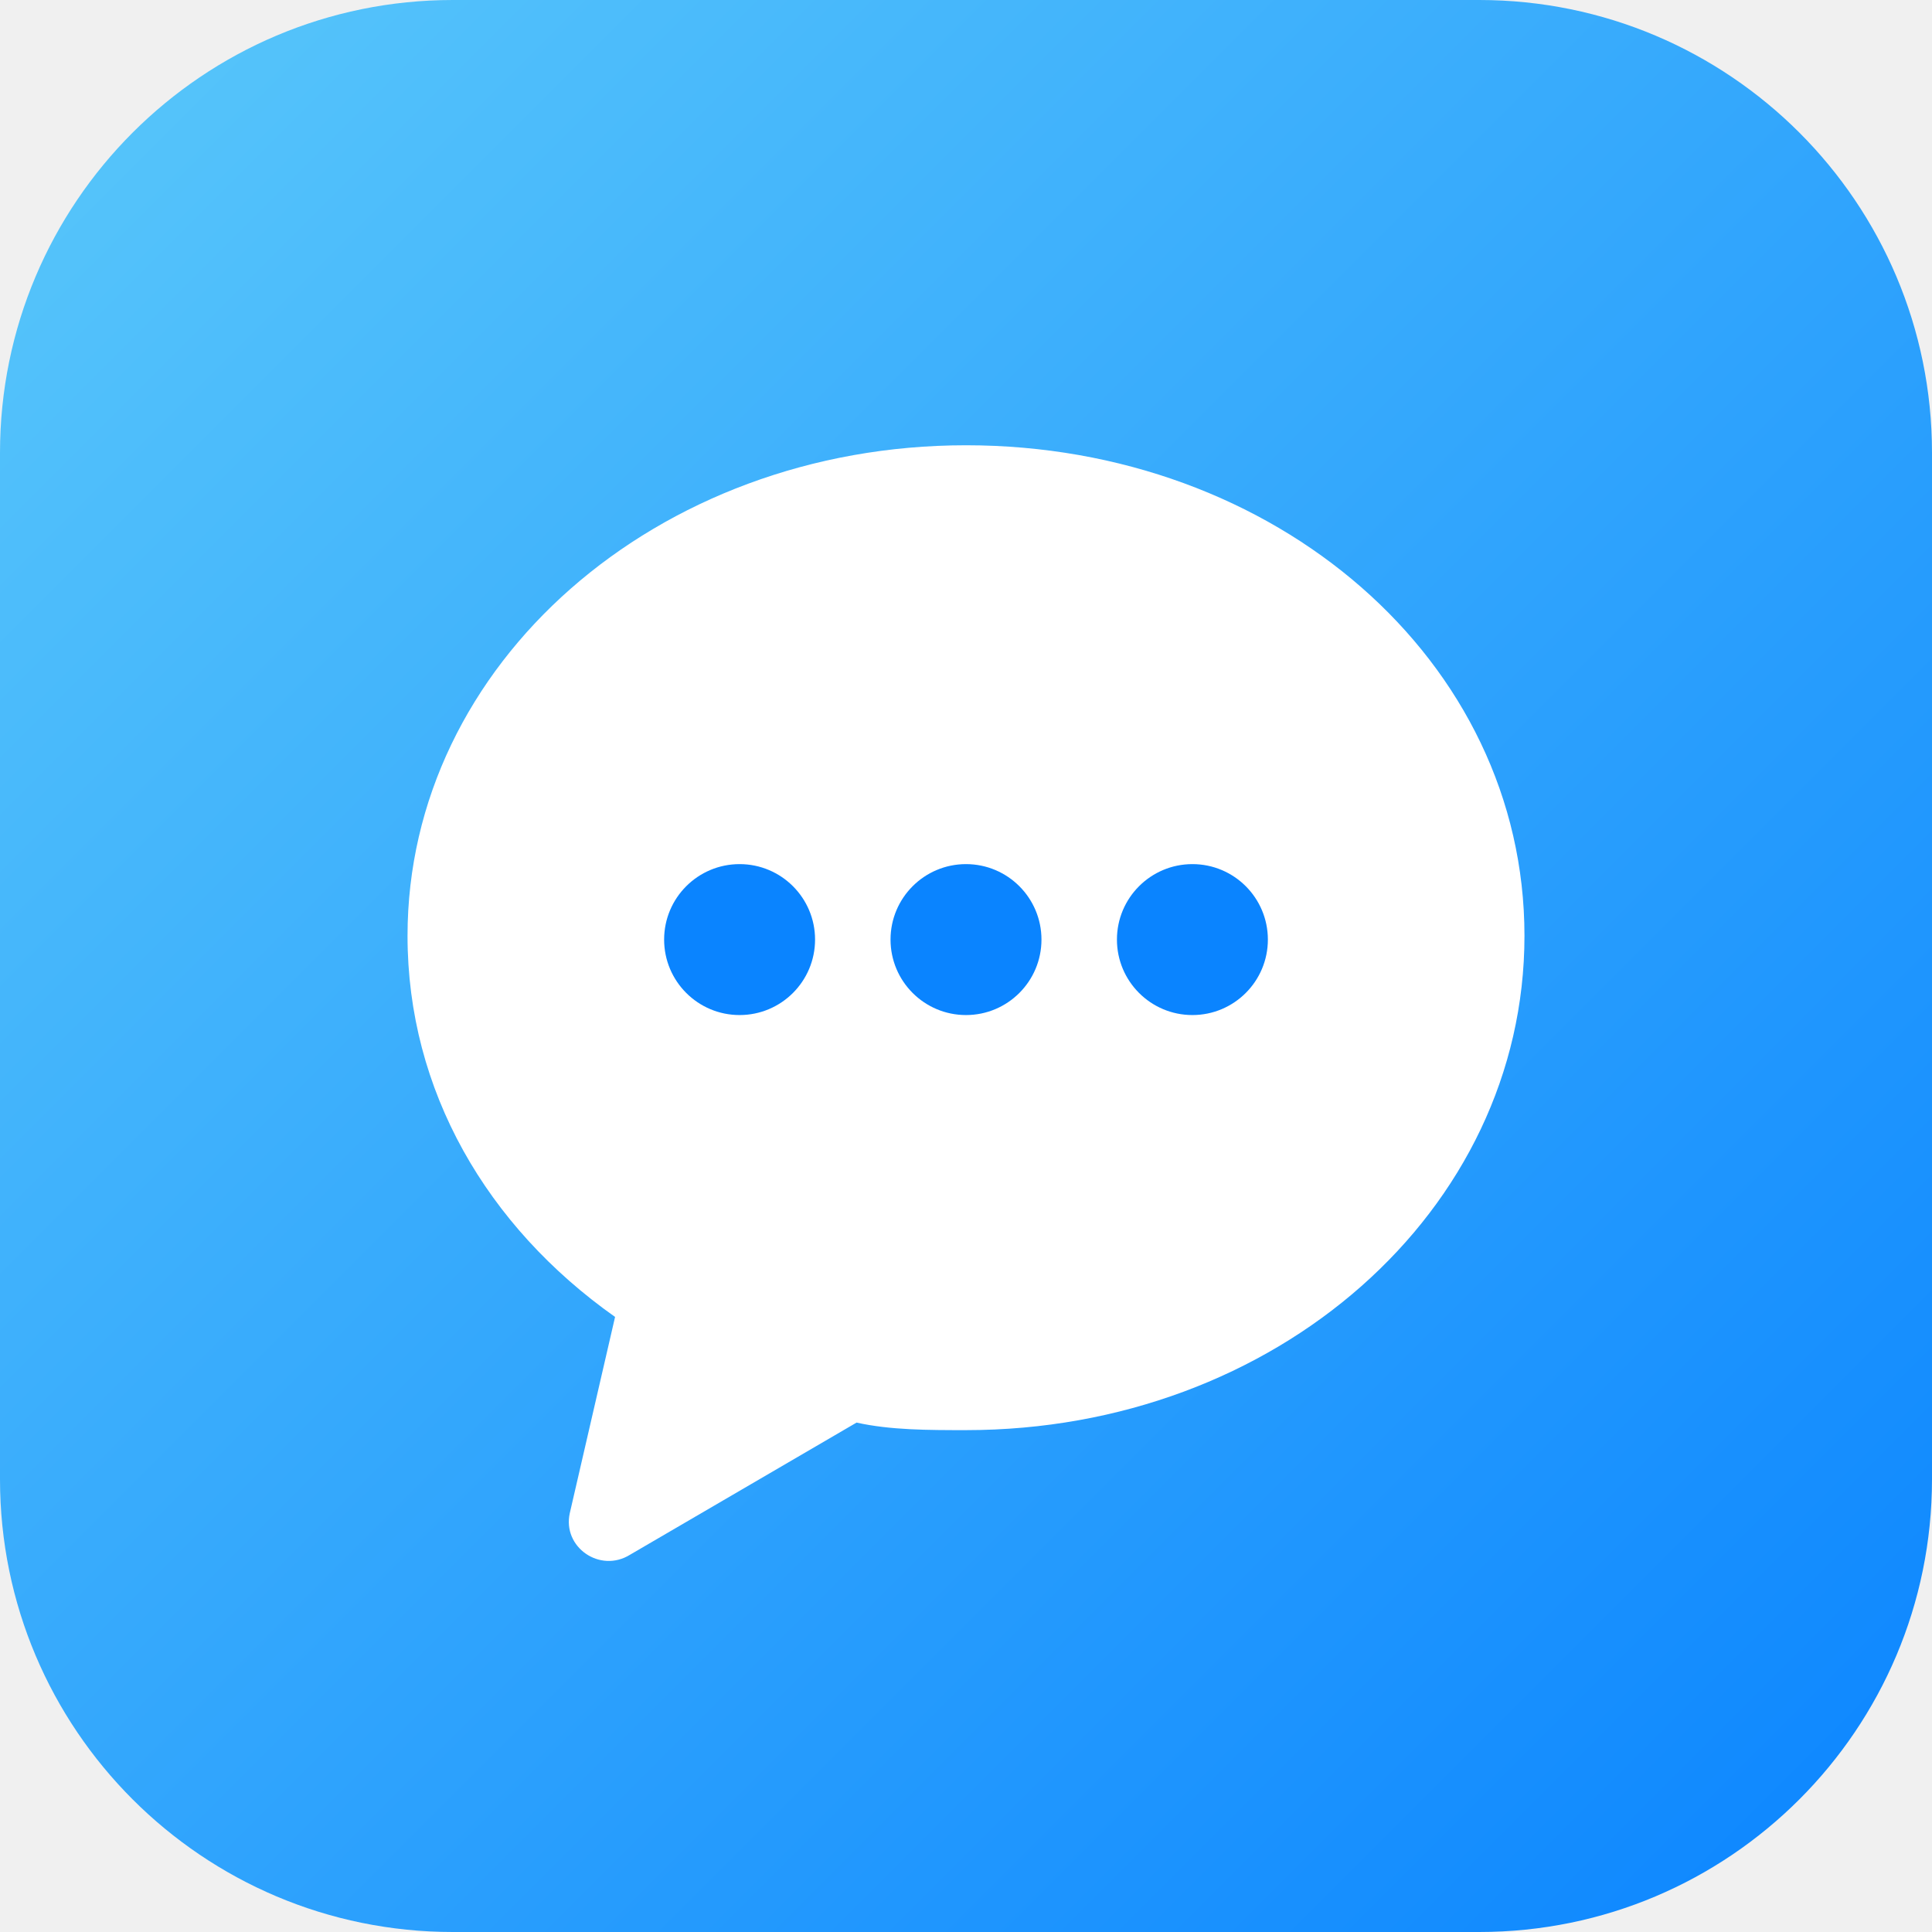
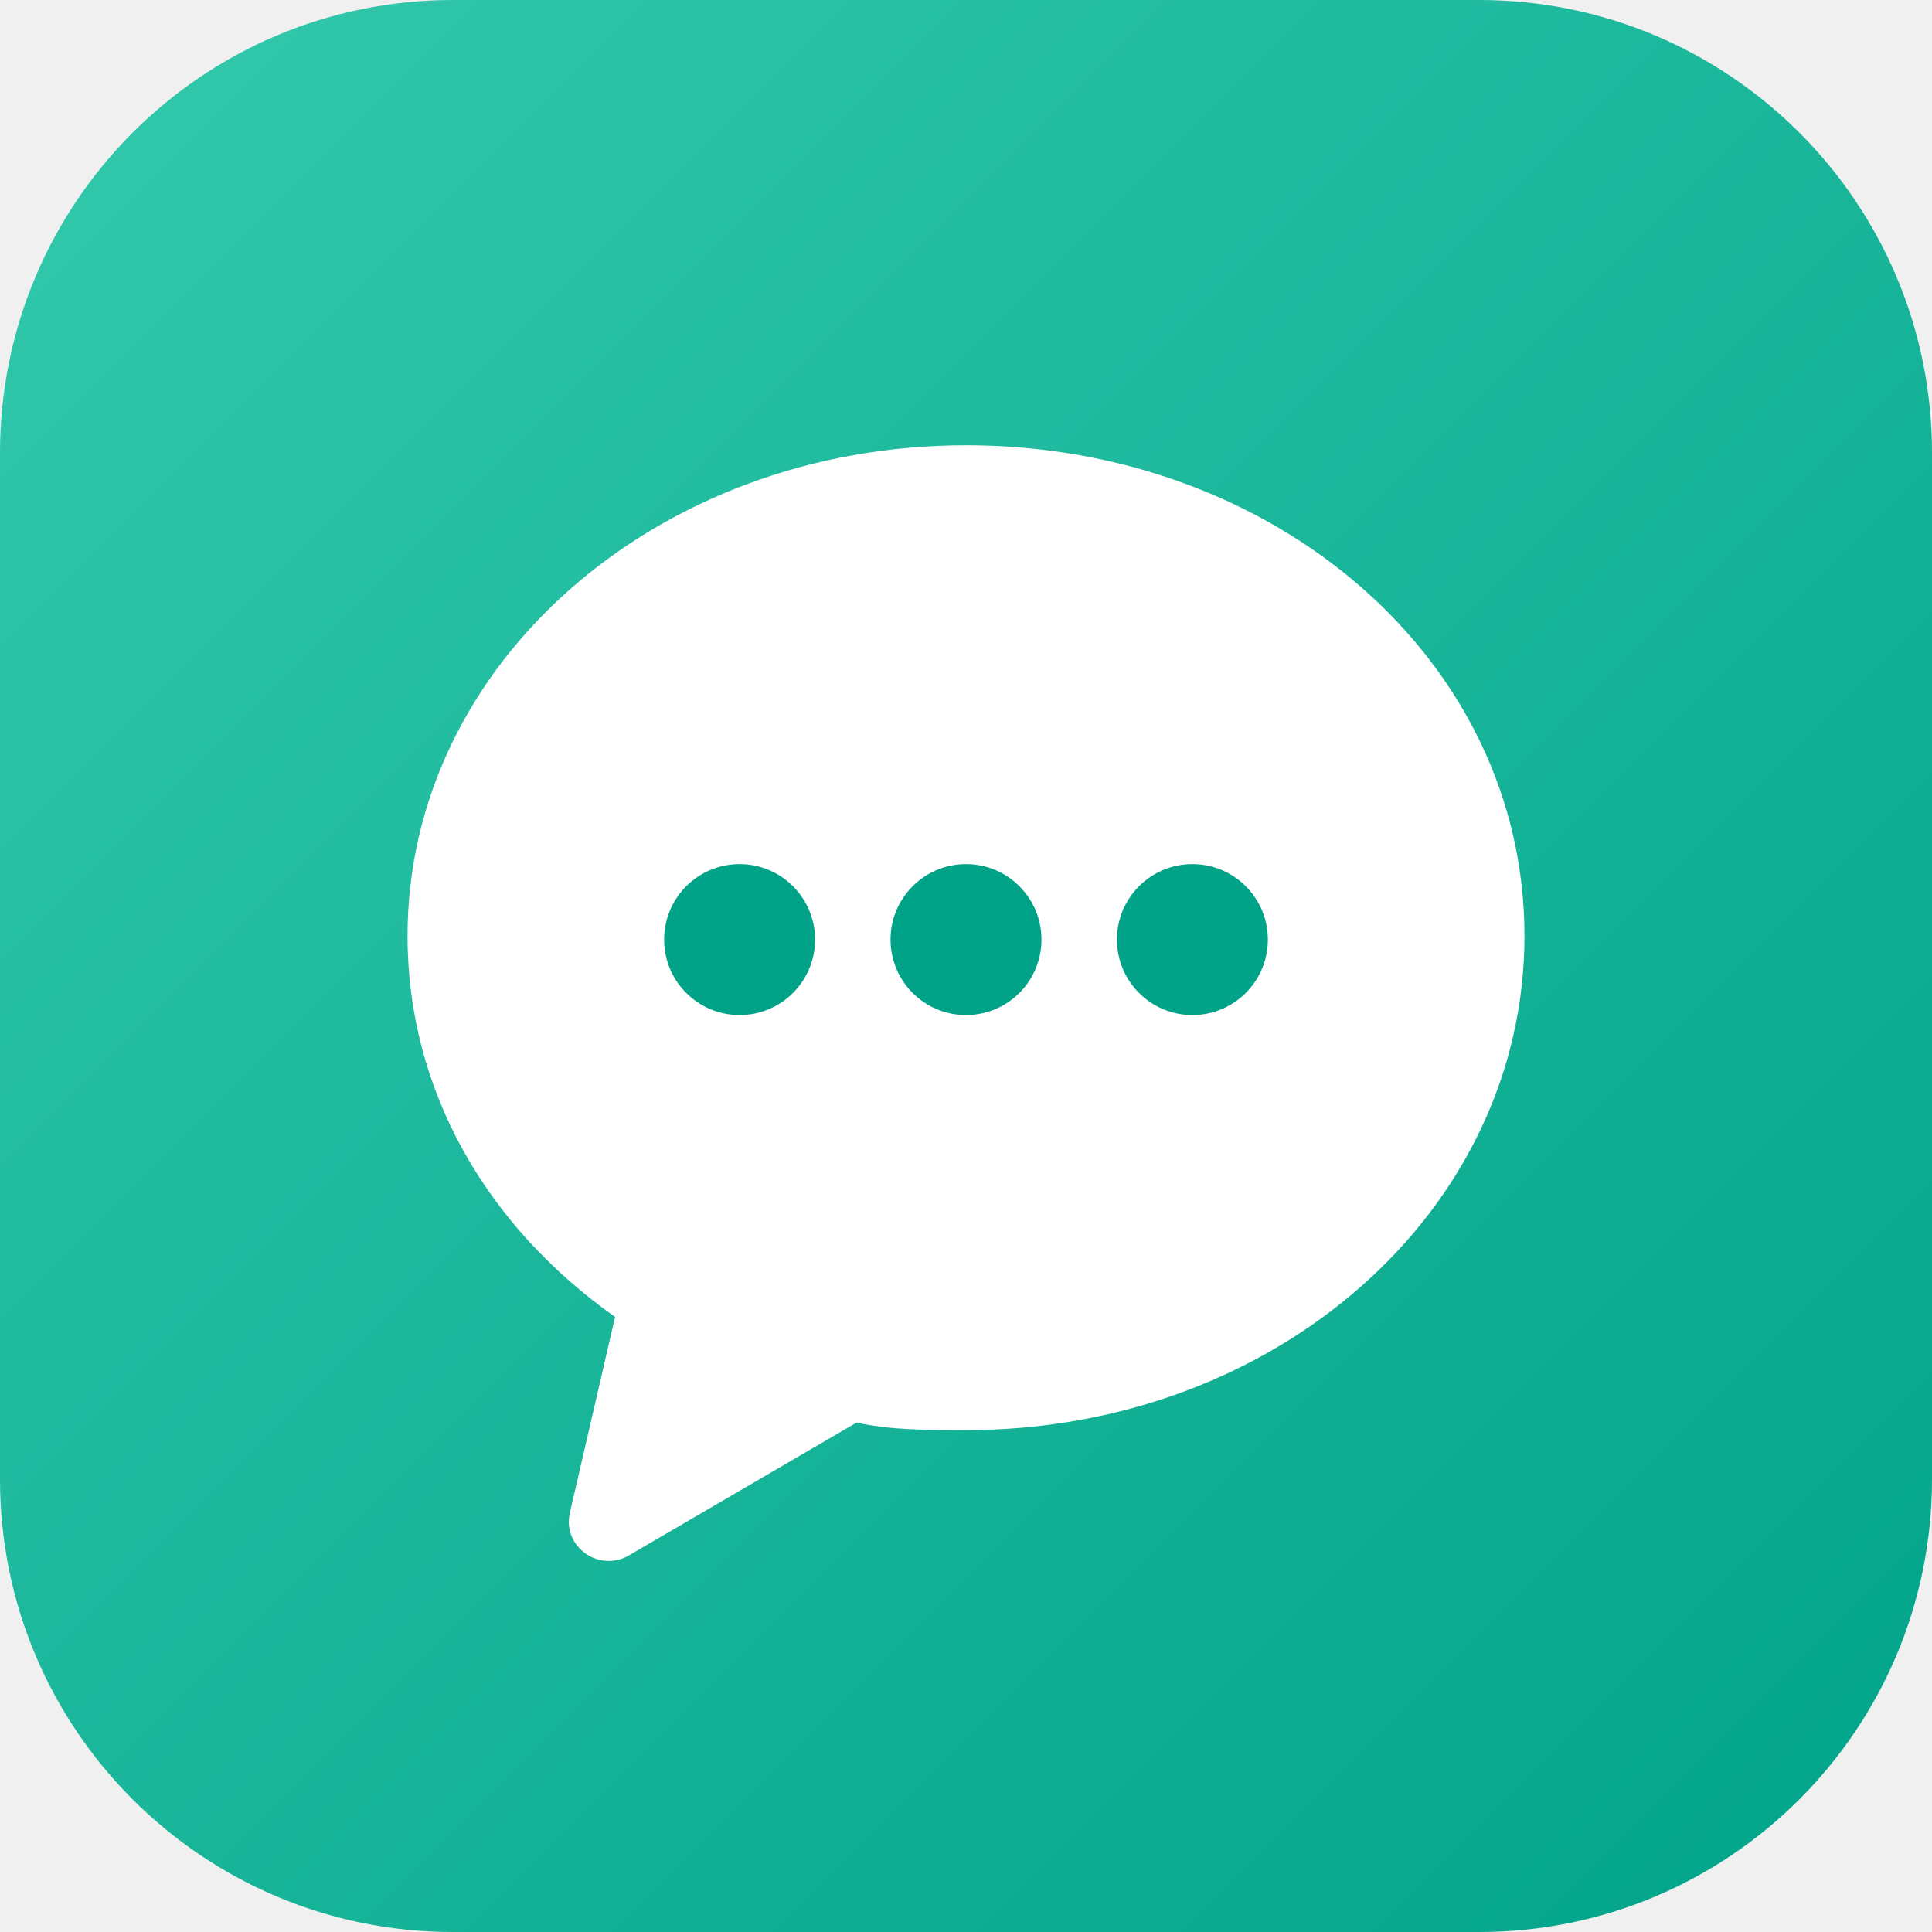
<svg xmlns="http://www.w3.org/2000/svg" viewBox="0 0 512 512">
  <defs>
    <linearGradient id="g" x1="0" y1="0" x2="1" y2="1">
-       <stop offset="0" stop-color="#5ac8fa" />
-       <stop offset="1" stop-color="#0a84ff" />
+       <stop offset="0" stop-color="#33c9ad" />
+       <stop offset="1" stop-color="#00a388" />
    </linearGradient>
  </defs>
  <rect width="512" height="512" rx="120" fill="url(#g)" />
  <path d="M256 118c-82 0-148 58-148 130 0 41 21 77 55 101l-12 52c-2 9 8 16 16 11l60-35c9 2 19 2 29 2 82 0 148-58 148-131S338 118 256 118z" fill="#fff" />
-   <circle cx="196" cy="249" r="20" fill="#0a84ff" />
-   <circle cx="256" cy="249" r="20" fill="#0a84ff" />
-   <circle cx="316" cy="249" r="20" fill="#0a84ff" />
+   <circle cx="196" cy="249" r="20" fill="#00a388" />
+   <circle cx="256" cy="249" r="20" fill="#00a388" />
+   <circle cx="316" cy="249" r="20" fill="#00a388" />
</svg>
